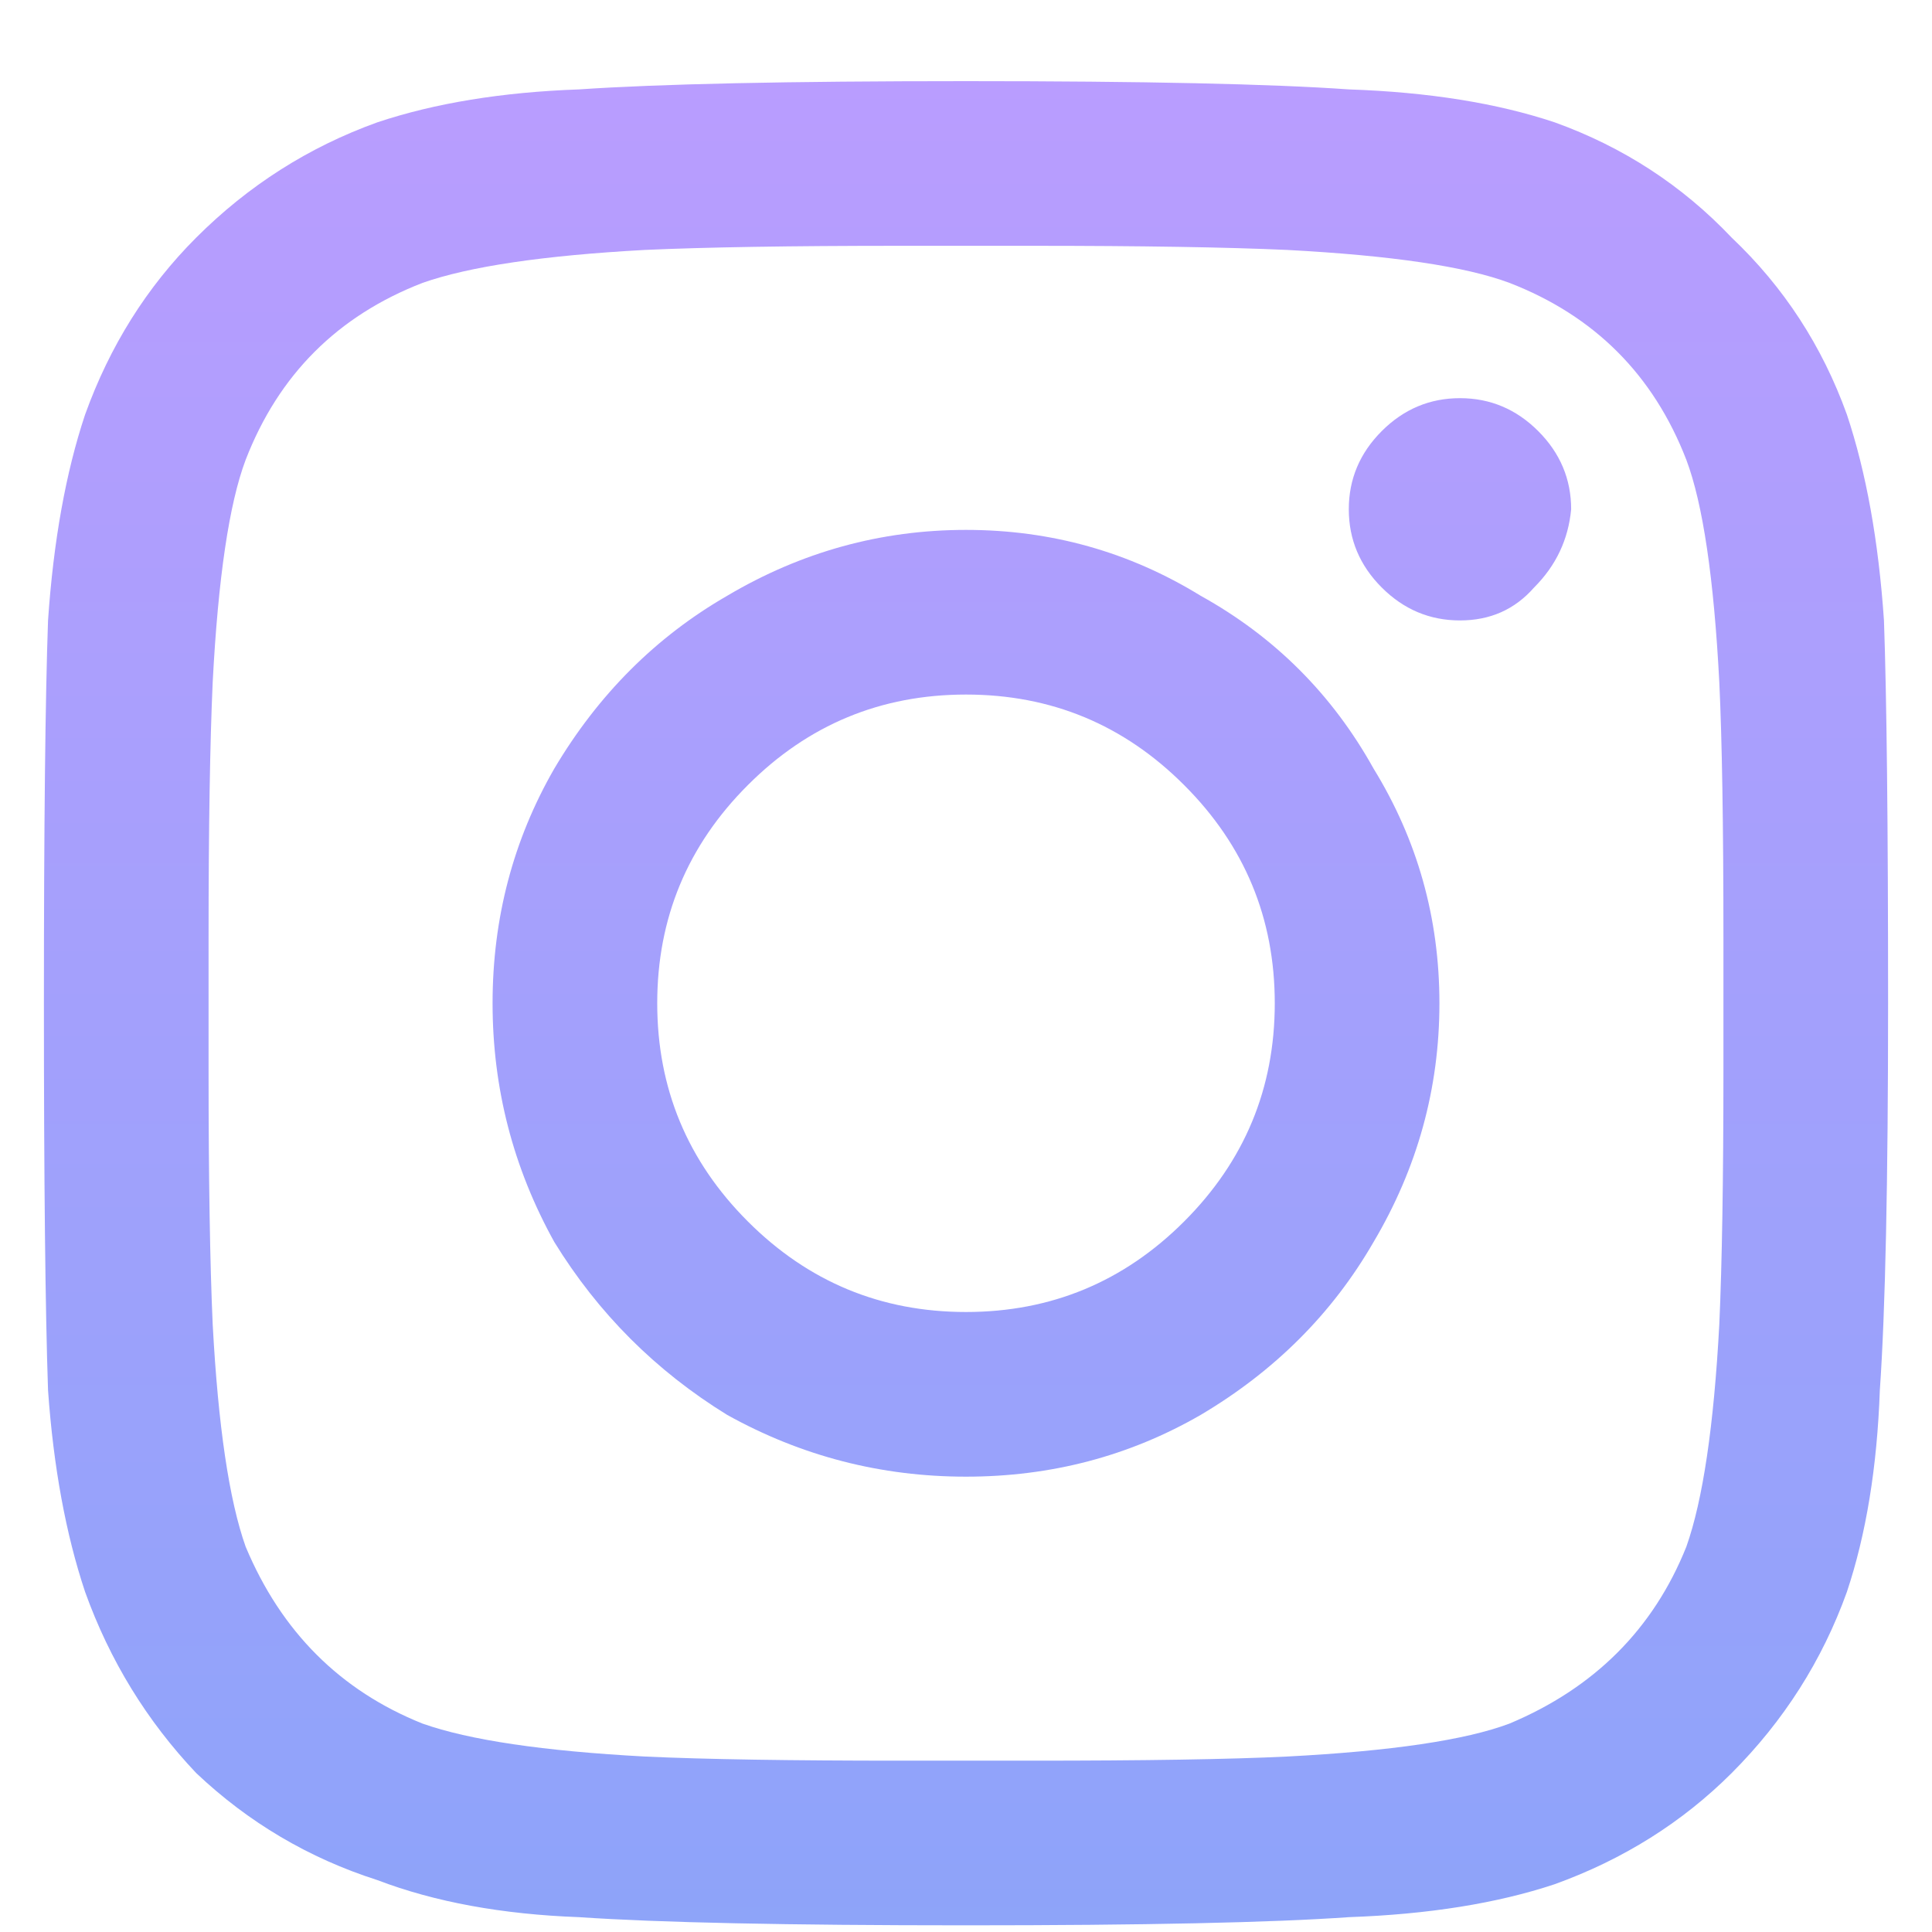
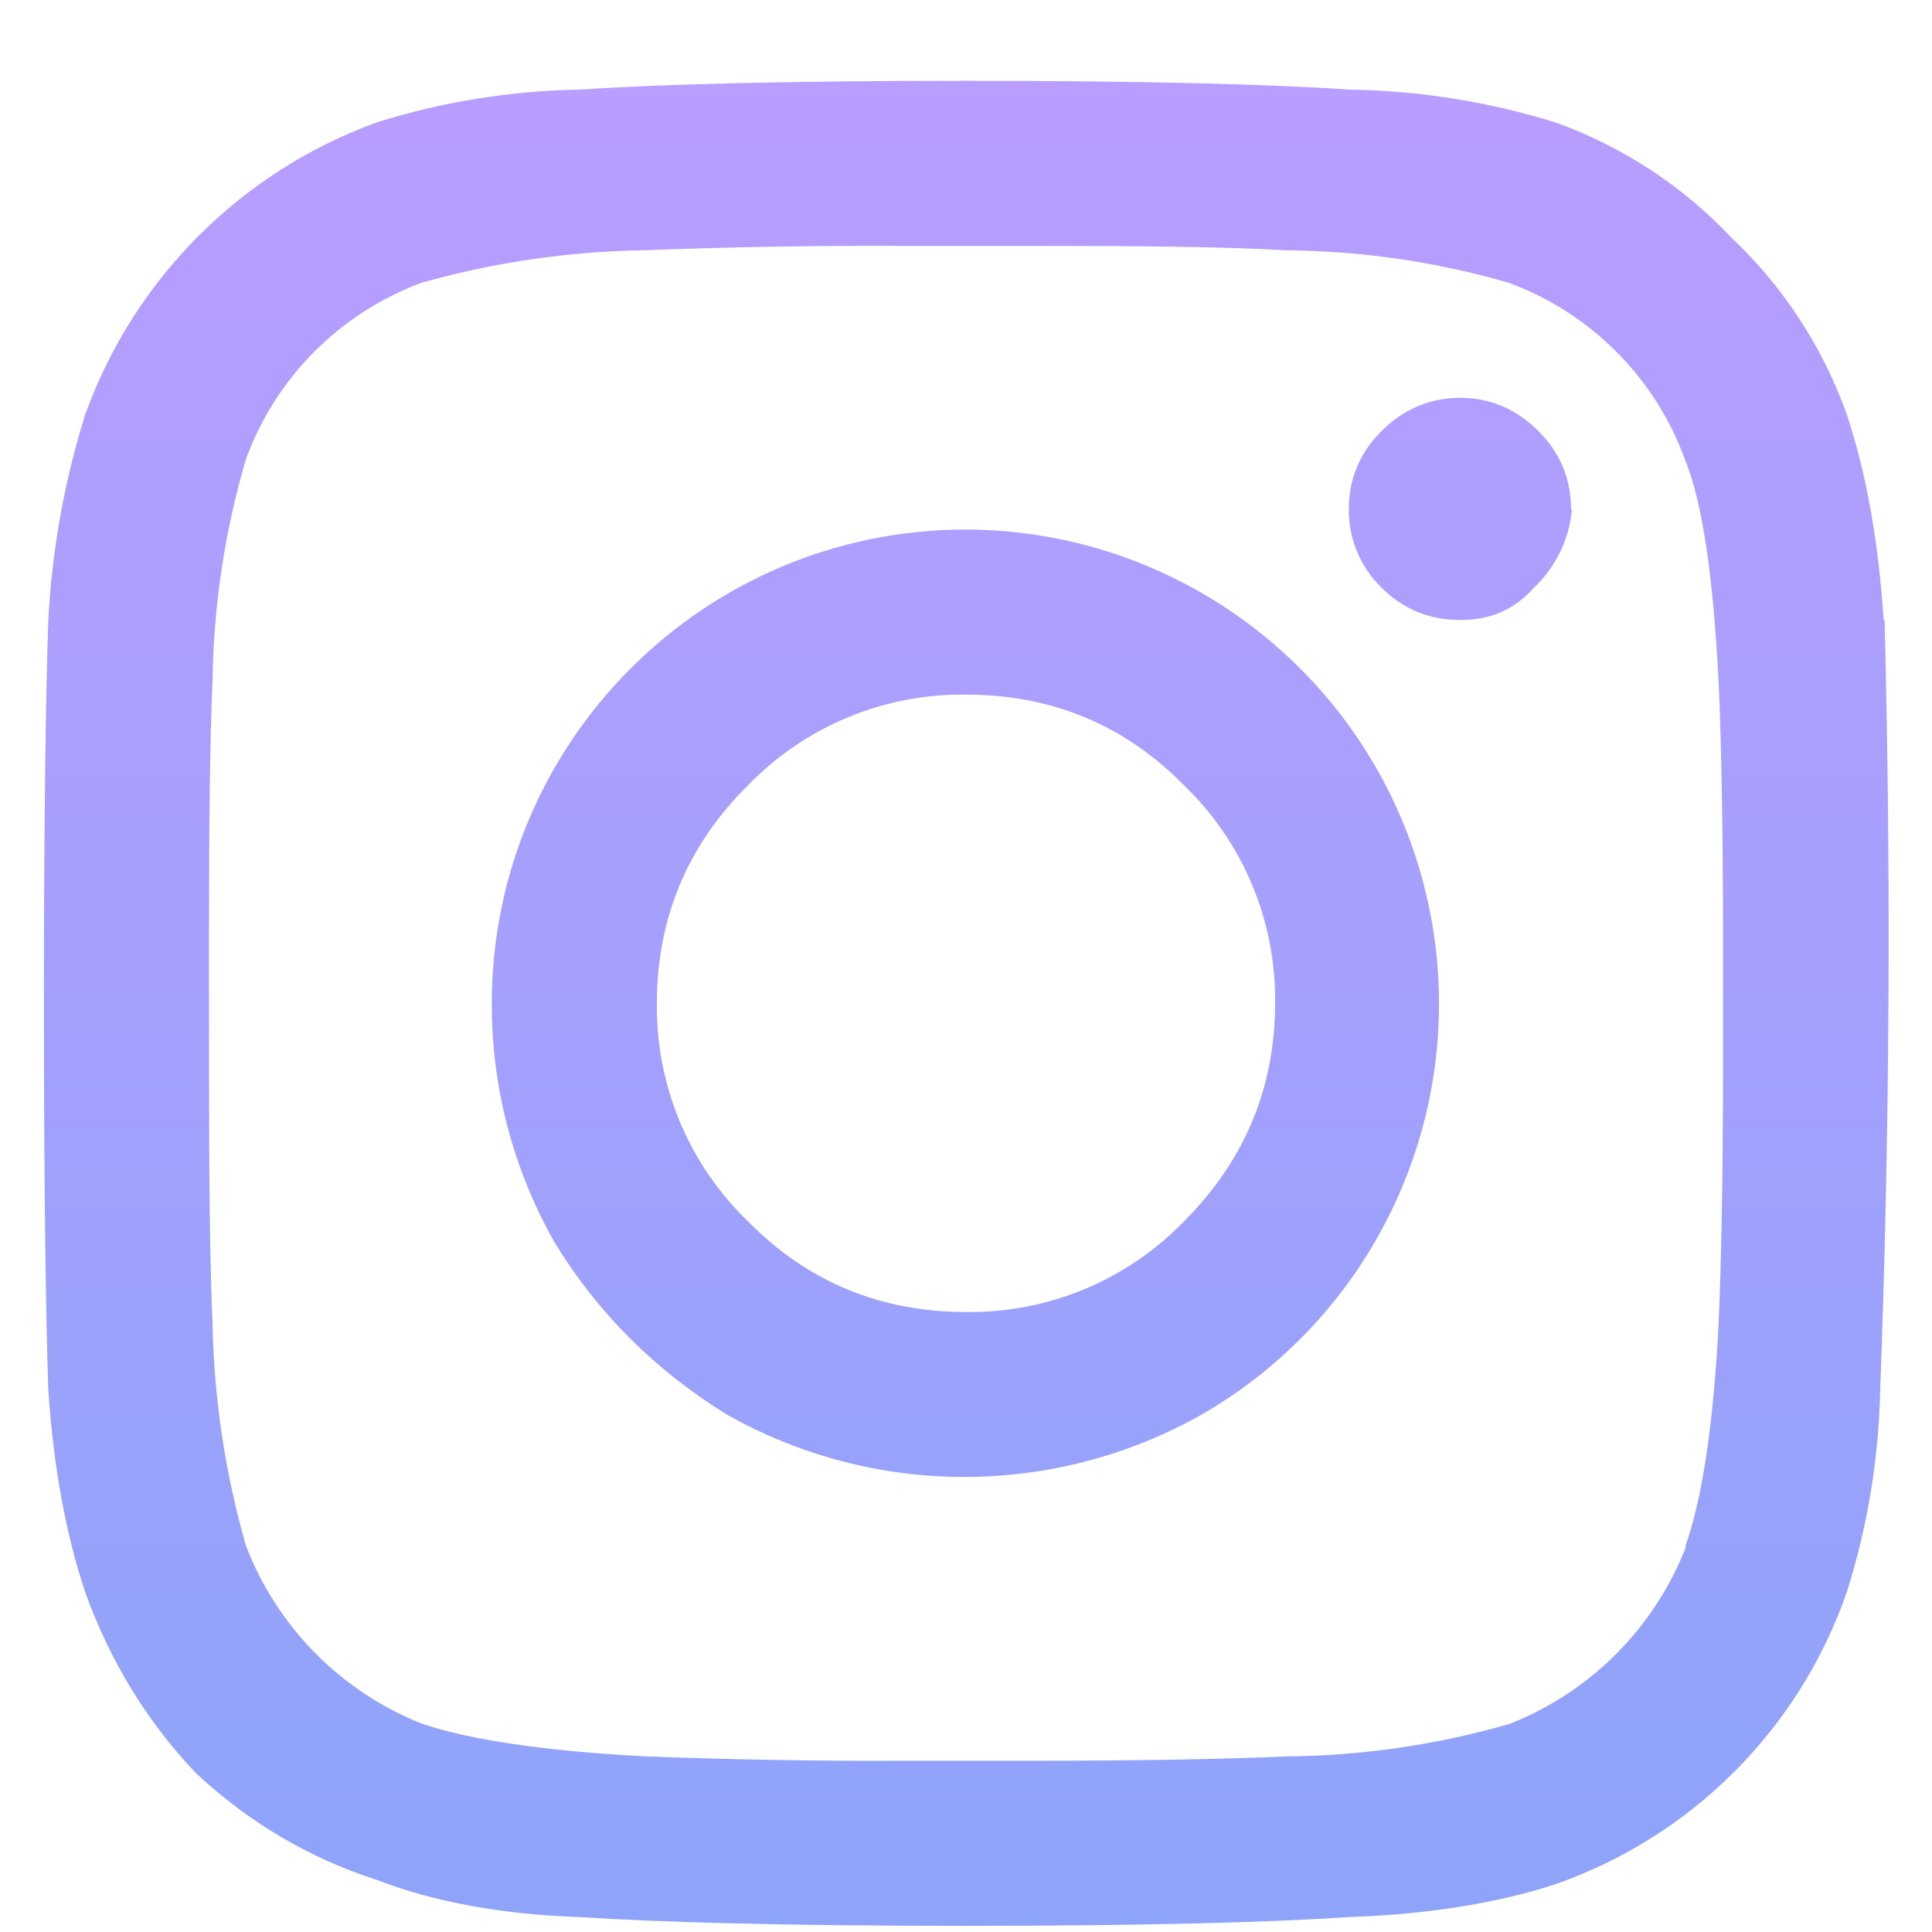
- <svg xmlns="http://www.w3.org/2000/svg" width="22" height="22" viewBox="0 0 22 22" fill="none">
-   <path d="M11 6.034C10.031 6.034 9.125 6.284 8.281 6.784C7.469 7.252 6.812 7.909 6.312 8.752C5.844 9.565 5.609 10.456 5.609 11.424C5.609 12.393 5.844 13.299 6.312 14.143C6.812 14.956 7.469 15.612 8.281 16.112C9.125 16.581 10.031 16.815 11 16.815C11.969 16.815 12.859 16.581 13.672 16.112C14.516 15.612 15.172 14.956 15.641 14.143C16.141 13.299 16.391 12.393 16.391 11.424C16.391 10.456 16.141 9.565 15.641 8.752C15.172 7.909 14.516 7.252 13.672 6.784C12.859 6.284 11.969 6.034 11 6.034ZM11 14.94C10.031 14.94 9.203 14.596 8.516 13.909C7.828 13.221 7.484 12.393 7.484 11.424C7.484 10.456 7.828 9.627 8.516 8.94C9.203 8.252 10.031 7.909 11 7.909C11.969 7.909 12.797 8.252 13.484 8.94C14.172 9.627 14.516 10.456 14.516 11.424C14.516 12.393 14.172 13.221 13.484 13.909C12.797 14.596 11.969 14.94 11 14.94ZM17.891 5.799C17.859 6.143 17.719 6.44 17.469 6.69C17.25 6.94 16.969 7.065 16.625 7.065C16.281 7.065 15.984 6.94 15.734 6.69C15.484 6.44 15.359 6.143 15.359 5.799C15.359 5.456 15.484 5.159 15.734 4.909C15.984 4.659 16.281 4.534 16.625 4.534C16.969 4.534 17.266 4.659 17.516 4.909C17.766 5.159 17.891 5.456 17.891 5.799ZM21.453 7.065C21.391 6.159 21.25 5.377 21.031 4.721C20.75 3.94 20.312 3.268 19.719 2.706C19.156 2.112 18.484 1.674 17.703 1.393C17.047 1.174 16.266 1.049 15.359 1.018C14.484 0.956 13.031 0.924 11 0.924C8.969 0.924 7.5 0.956 6.594 1.018C5.719 1.049 4.953 1.174 4.297 1.393C3.516 1.674 2.828 2.112 2.234 2.706C1.672 3.268 1.25 3.94 0.969 4.721C0.75 5.377 0.609 6.159 0.547 7.065C0.516 7.94 0.5 9.393 0.5 11.424C0.5 13.456 0.516 14.924 0.547 15.831C0.609 16.706 0.75 17.471 0.969 18.127C1.25 18.909 1.672 19.596 2.234 20.19C2.828 20.752 3.516 21.159 4.297 21.409C4.953 21.659 5.719 21.799 6.594 21.831C7.5 21.893 8.969 21.924 11 21.924C13.031 21.924 14.484 21.893 15.359 21.831C16.266 21.799 17.047 21.674 17.703 21.456C18.484 21.174 19.156 20.752 19.719 20.19C20.312 19.596 20.75 18.909 21.031 18.127C21.25 17.471 21.375 16.706 21.406 15.831C21.469 14.924 21.5 13.456 21.5 11.424C21.5 9.393 21.484 7.94 21.453 7.065ZM19.203 17.612C18.828 18.549 18.156 19.221 17.188 19.627C16.688 19.815 15.844 19.94 14.656 20.002C14 20.034 13.031 20.049 11.75 20.049H10.25C9 20.049 8.031 20.034 7.344 20.002C6.188 19.94 5.344 19.815 4.812 19.627C3.875 19.252 3.203 18.581 2.797 17.612C2.609 17.081 2.484 16.237 2.422 15.081C2.391 14.393 2.375 13.424 2.375 12.174V10.674C2.375 9.424 2.391 8.456 2.422 7.768C2.484 6.581 2.609 5.737 2.797 5.237C3.172 4.268 3.844 3.596 4.812 3.221C5.344 3.034 6.188 2.909 7.344 2.846C8.031 2.815 9 2.799 10.25 2.799H11.75C13 2.799 13.969 2.815 14.656 2.846C15.844 2.909 16.688 3.034 17.188 3.221C18.156 3.596 18.828 4.268 19.203 5.237C19.391 5.737 19.516 6.581 19.578 7.768C19.609 8.424 19.625 9.393 19.625 10.674V12.174C19.625 13.424 19.609 14.393 19.578 15.081C19.516 16.237 19.391 17.081 19.203 17.612Z" fill="url(#paint0_linear)" />
+ <svg xmlns="http://www.w3.org/2000/svg" width="22" height="22" fill="none">
+   <path fill="url(#paint0_linear)" d="M11 6.03a5.4 5.4 0 00-5.4 5.4c0 .96.24 1.87.71 2.71.5.82 1.16 1.47 1.97 1.97a5.5 5.5 0 005.4 0A5.4 5.4 0 0011 6.03zm0 8.91c-.97 0-1.8-.34-2.48-1.03a3.39 3.39 0 01-1.04-2.49c0-.96.35-1.8 1.04-2.48A3.39 3.39 0 0111 7.91c.97 0 1.8.34 2.48 1.03a3.39 3.39 0 011.04 2.48c0 .97-.35 1.8-1.04 2.49A3.39 3.39 0 0111 14.94zm6.9-9.14a1.4 1.4 0 01-.43.89c-.22.25-.5.37-.84.37-.35 0-.65-.12-.9-.37a1.22 1.22 0 01-.37-.9c0-.33.12-.63.37-.88s.55-.38.9-.38c.34 0 .64.13.89.38s.37.55.37.89zm3.55 1.26c-.06-.9-.2-1.68-.42-2.34a5.13 5.13 0 00-1.31-2.01 5.13 5.13 0 00-2.02-1.32 8.36 8.36 0 00-2.34-.37c-.88-.06-2.33-.1-4.36-.1-2.03 0-3.5.04-4.4.1a8.2 8.2 0 00-2.3.37A5.54 5.54 0 00.97 4.72a9.54 9.54 0 00-.42 2.34C.52 7.94.5 9.4.5 11.42c0 2.04.02 3.5.05 4.41.06.88.2 1.64.42 2.3.28.78.7 1.47 1.26 2.06.6.56 1.29.97 2.07 1.22.65.25 1.42.39 2.3.42.9.06 2.37.1 4.4.1 2.03 0 3.48-.04 4.36-.1.9-.03 1.69-.16 2.34-.37a5.4 5.4 0 003.33-3.33 8.2 8.2 0 00.38-2.3 139.13 139.13 0 00.05-8.77zM19.2 17.61a3.55 3.55 0 01-2.01 2.02 9.4 9.4 0 01-2.53.37c-.66.03-1.63.05-2.91.05h-1.5a68.3 68.3 0 01-2.9-.05c-1.16-.06-2-.19-2.54-.37A3.55 3.55 0 012.8 17.6a9.87 9.87 0 01-.38-2.53c-.03-.69-.04-1.66-.04-2.9v-1.5c0-1.26.01-2.22.04-2.91a9.4 9.4 0 01.38-2.53A3.38 3.38 0 014.8 3.22a9.87 9.87 0 012.53-.37 68.4 68.4 0 012.91-.05h1.5c1.25 0 2.22.01 2.9.05a9.4 9.4 0 012.54.37 3.38 3.38 0 012.01 2.02c.2.5.32 1.34.38 2.53.03.65.05 1.62.05 2.9v1.5c0 1.25-.02 2.22-.05 2.91-.06 1.16-.19 2-.38 2.53z" />
  <defs>
-     <linearGradient id="paint0_linear" x1="11" y1="-0.576" x2="11" y2="23.208" gradientUnits="userSpaceOnUse">
+     <linearGradient id="paint0_linear" x1="11" x2="11" y1="-.576" y2="23.208" gradientUnits="userSpaceOnUse">
      <stop stop-color="#BC9CFF" />
      <stop offset="1" stop-color="#8BA4F9" />
    </linearGradient>
  </defs>
</svg>
